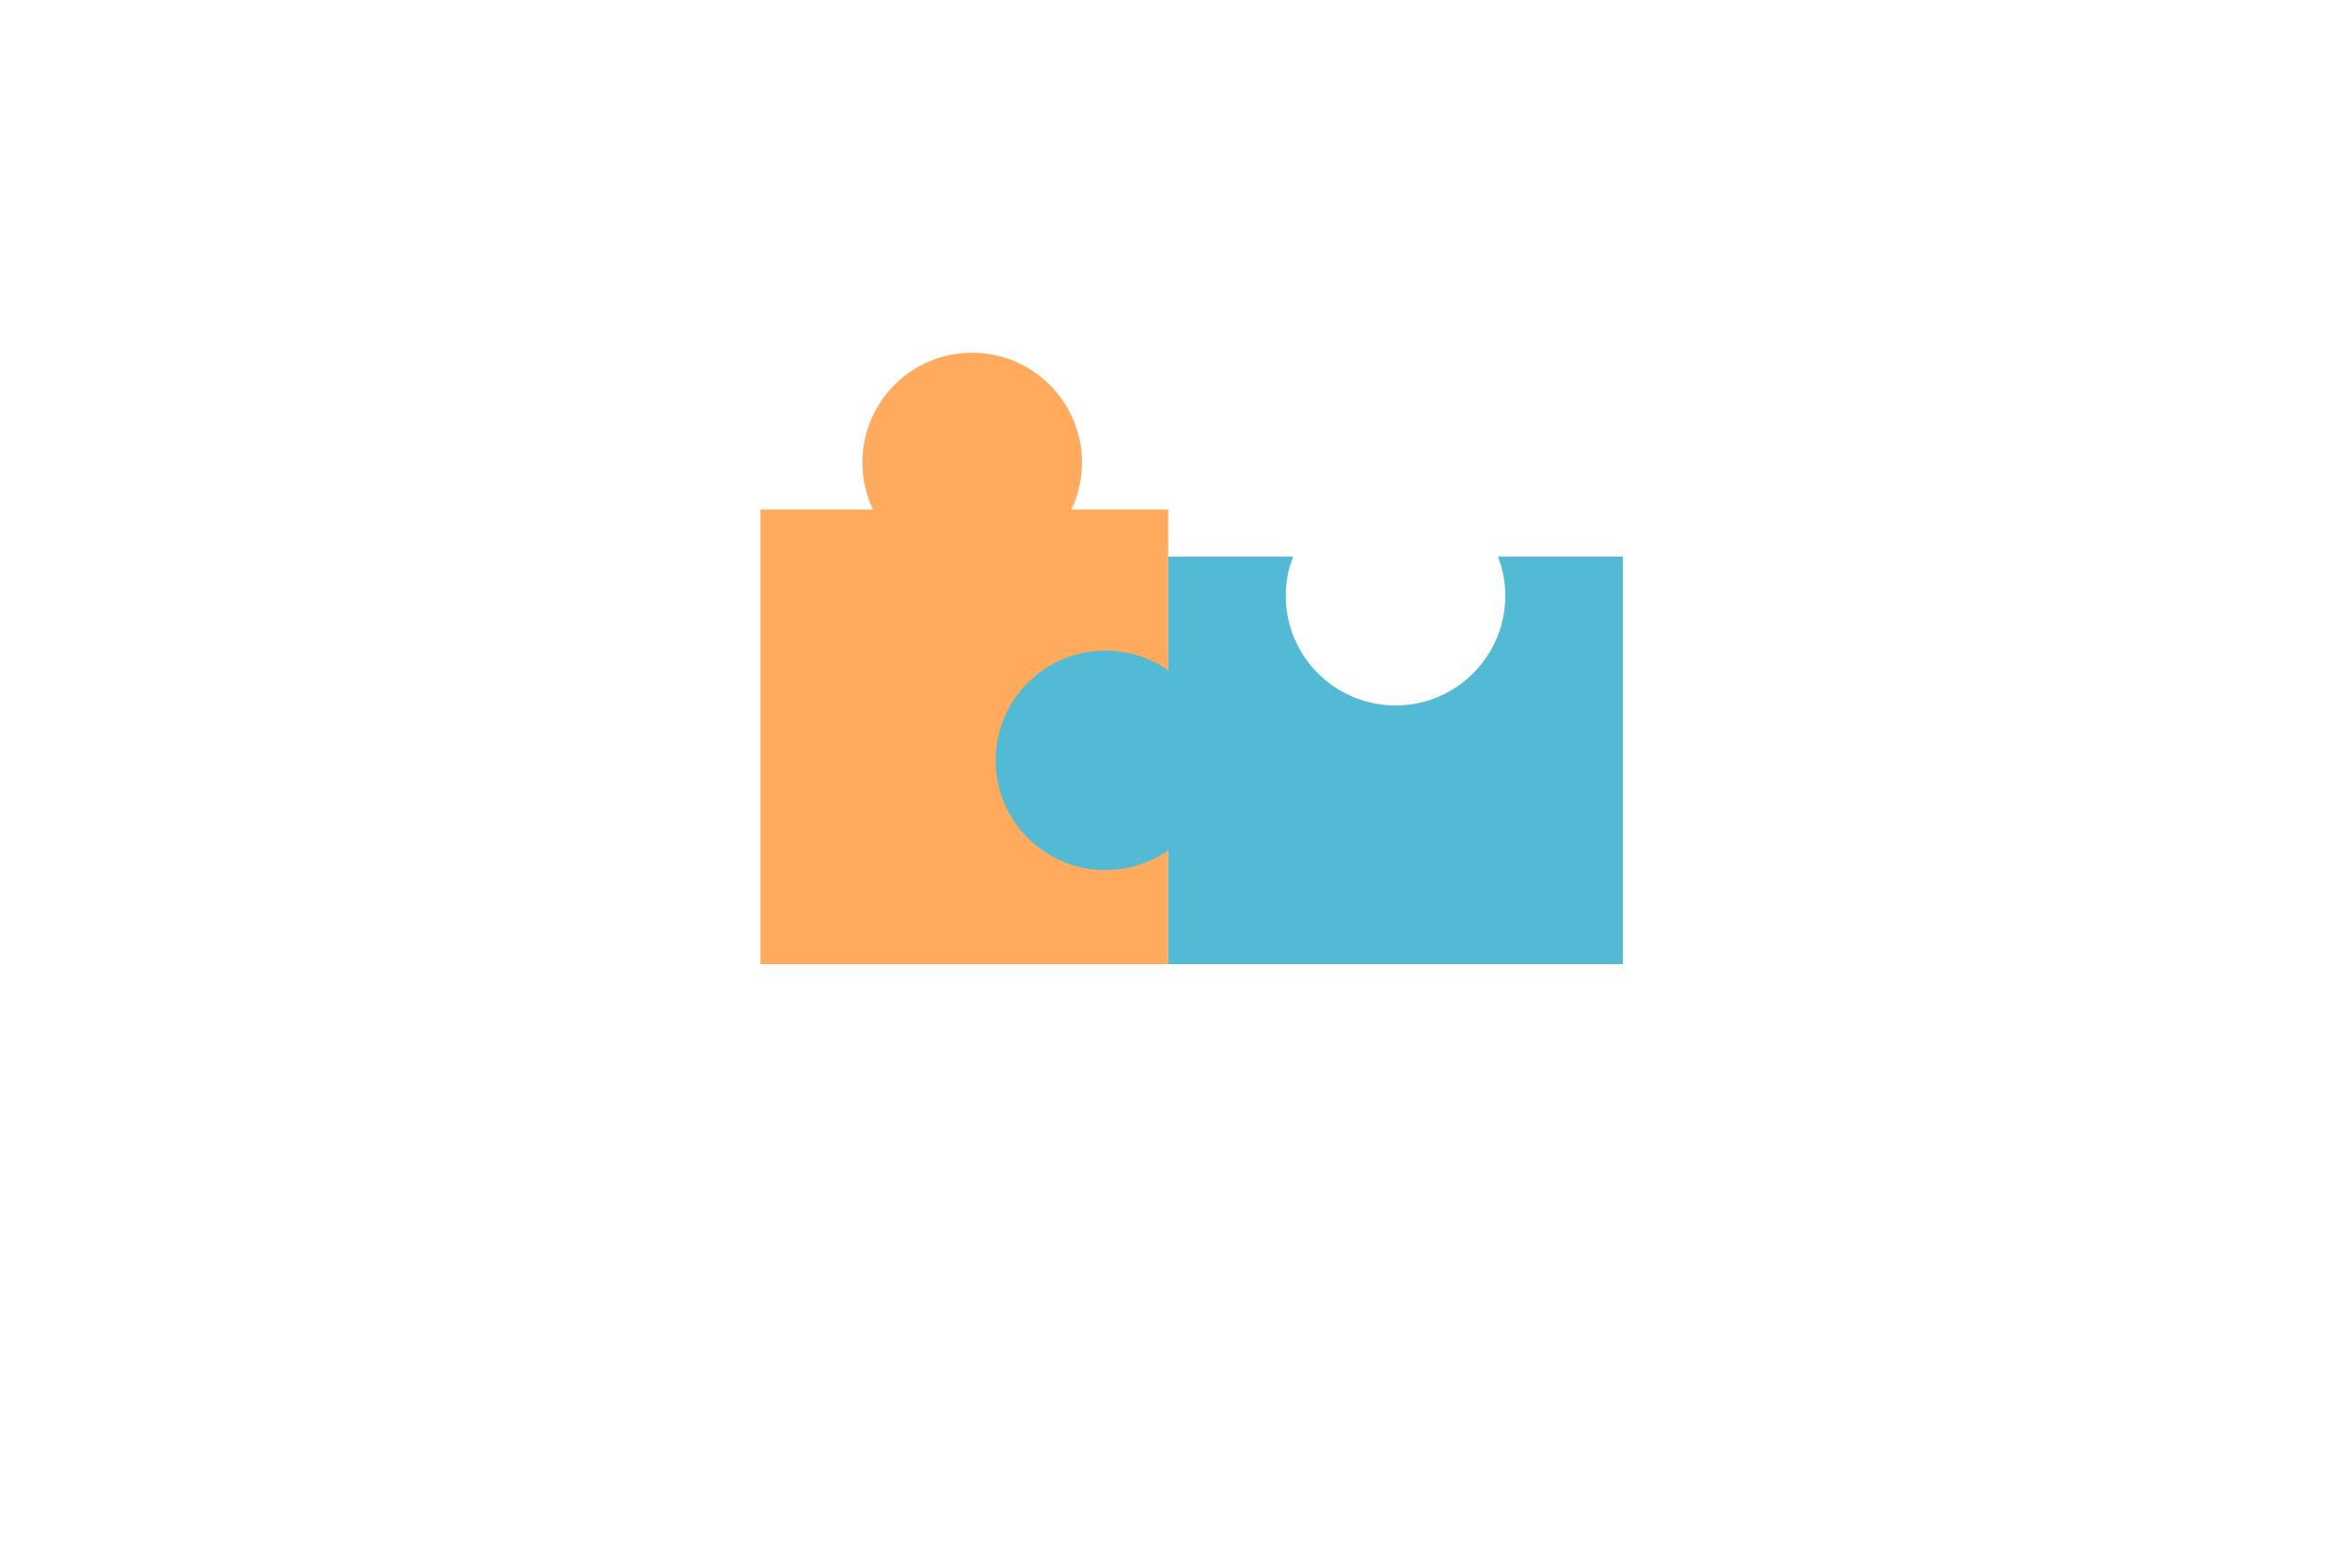
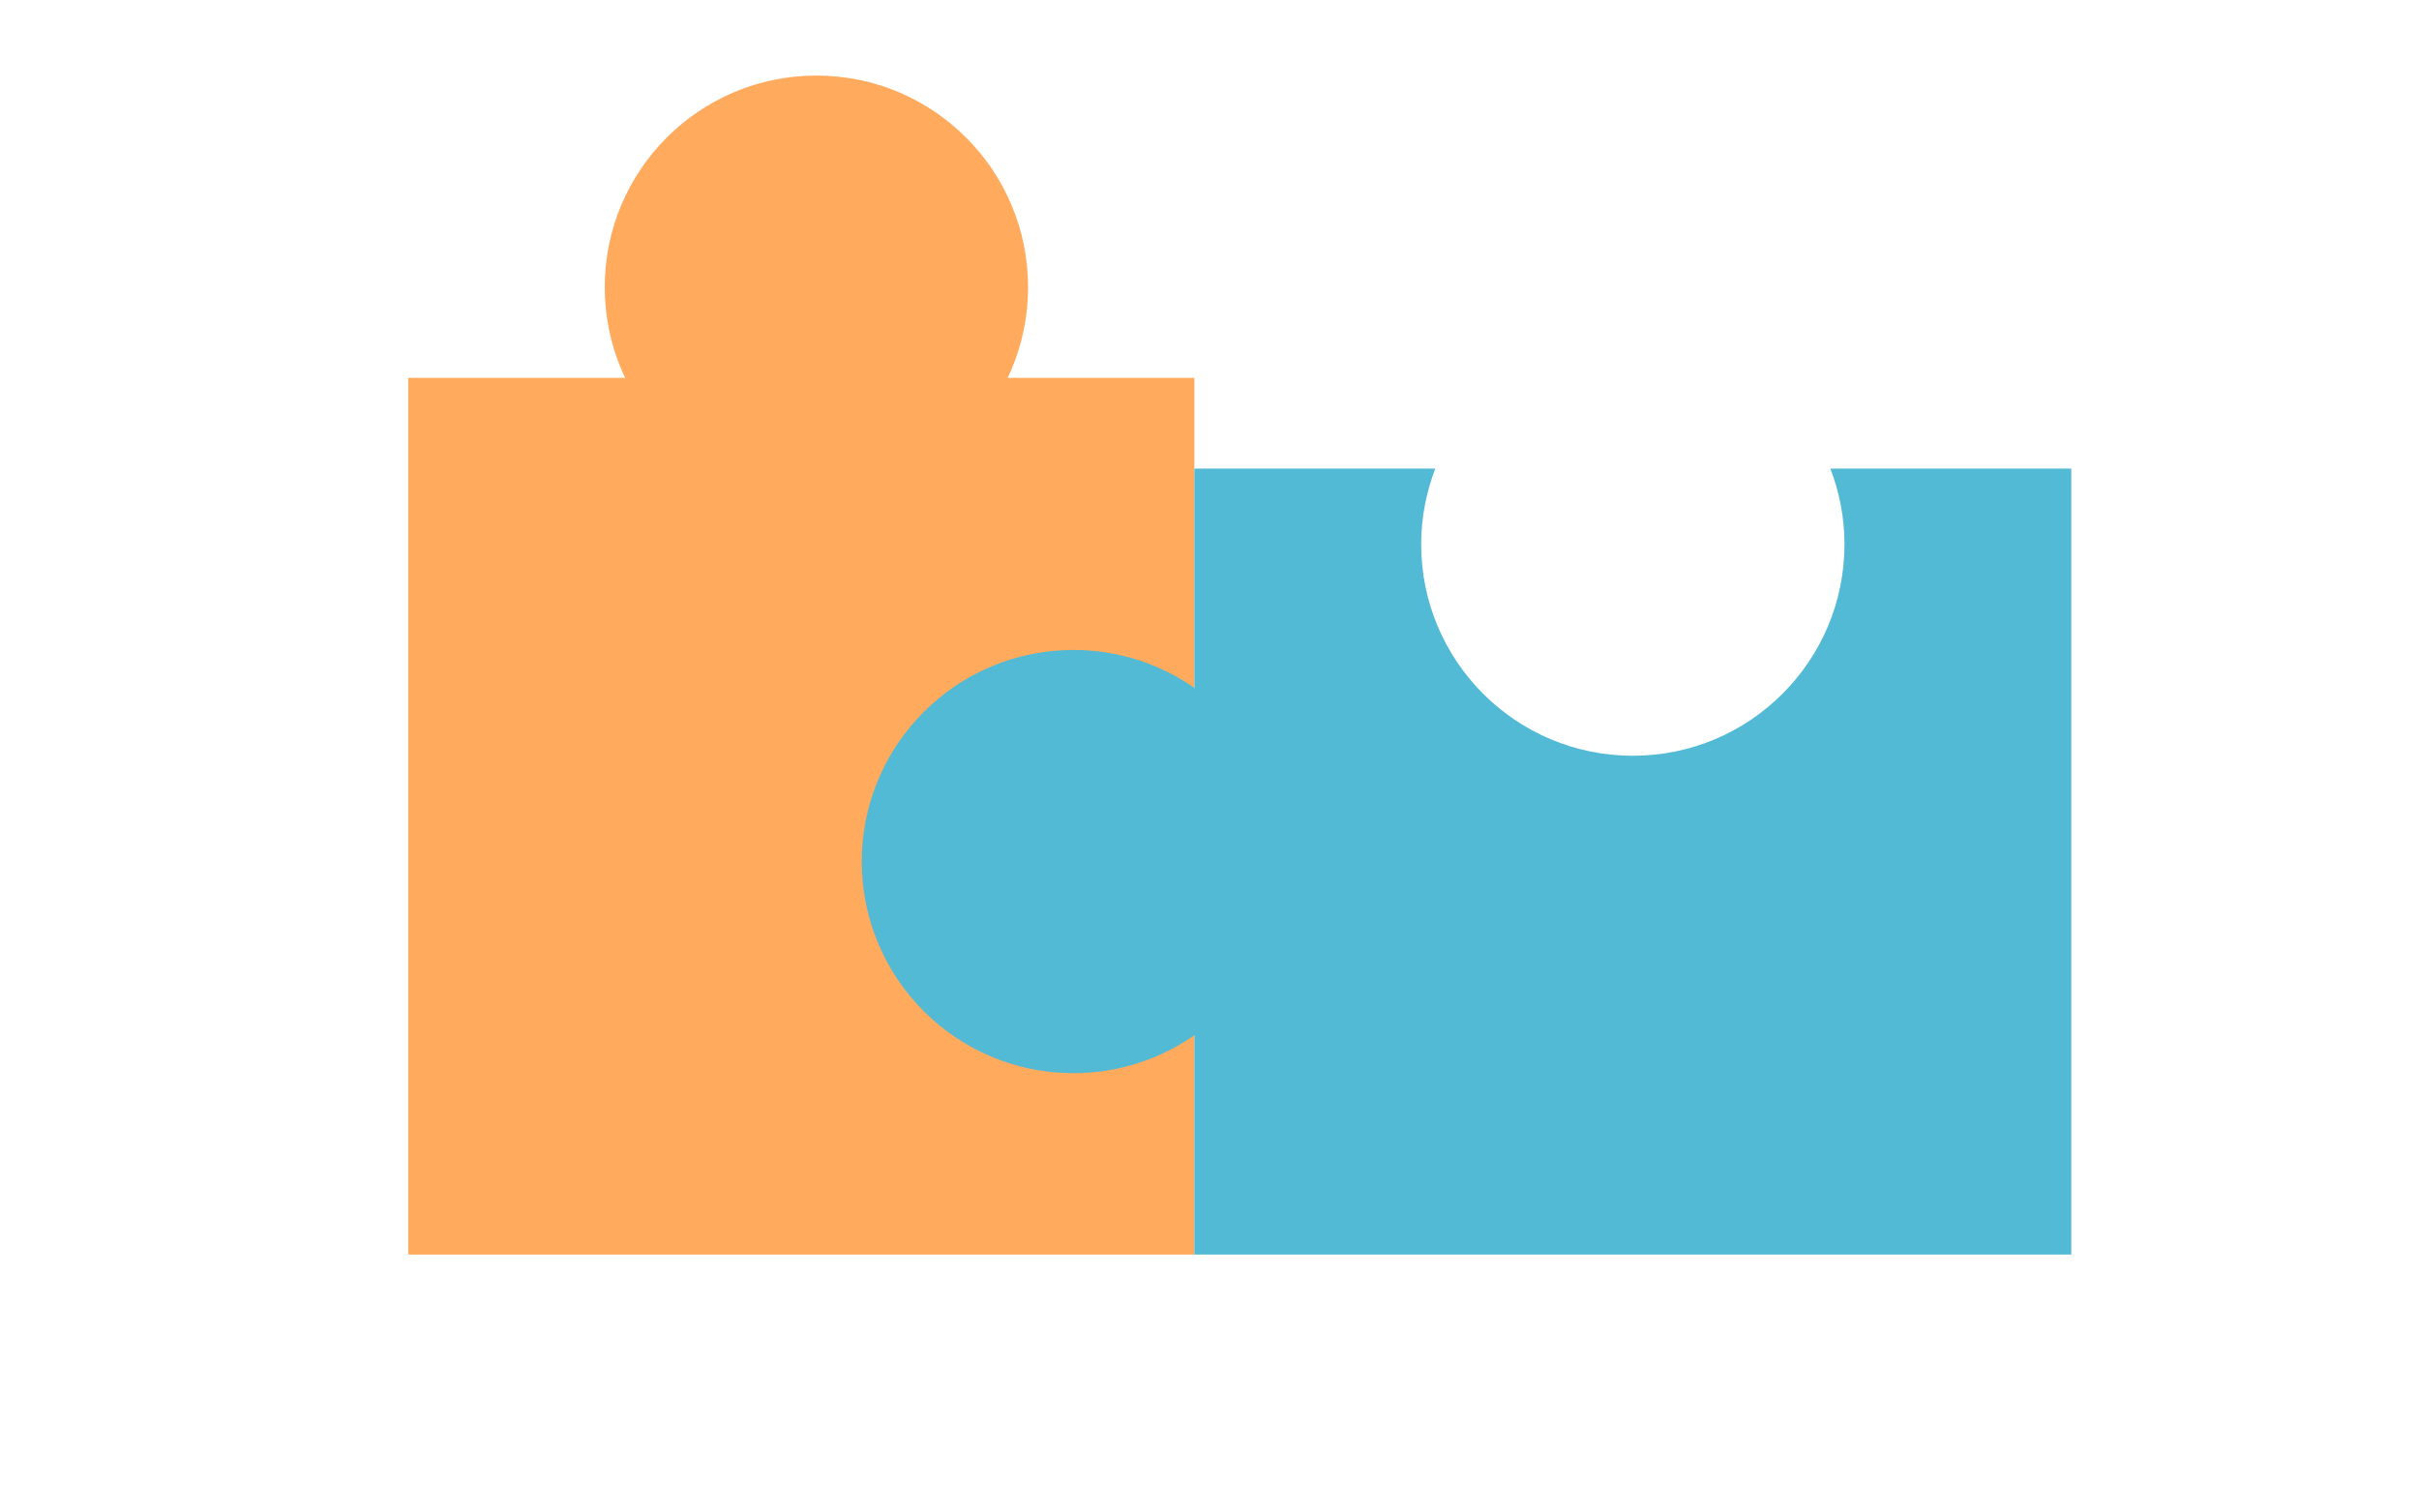
- <svg xmlns="http://www.w3.org/2000/svg" version="1.1" id="Layer_1" x="0px" y="0px" viewBox="0 0 300 200" style="enable-background:new 0 0 300 200;" xml:space="preserve">
+ <svg xmlns="http://www.w3.org/2000/svg" version="1.1" id="Layer_1" x="0px" y="0px" viewBox="70 40 160 100" style="enable-background:new 0 0 300 200;" xml:space="preserve">
  <rect x="97" y="65" style="fill:#FFAA5C;" width="52" height="58" />
  <circle style="fill:#FFAA5C;" cx="124" cy="59" r="14" />
  <circle style="fill:#52BAD5;" cx="141" cy="97" r="14" />
  <path style="fill:#52BAD5;" d="M191.064,71c0.596,1.555,0.936,3.236,0.936,5c0,7.732-6.268,14-14,14s-14-6.268-14-14     c0-1.764,0.34-3.445,0.936-5H149v52h58V71H191.064z" />
</svg>
